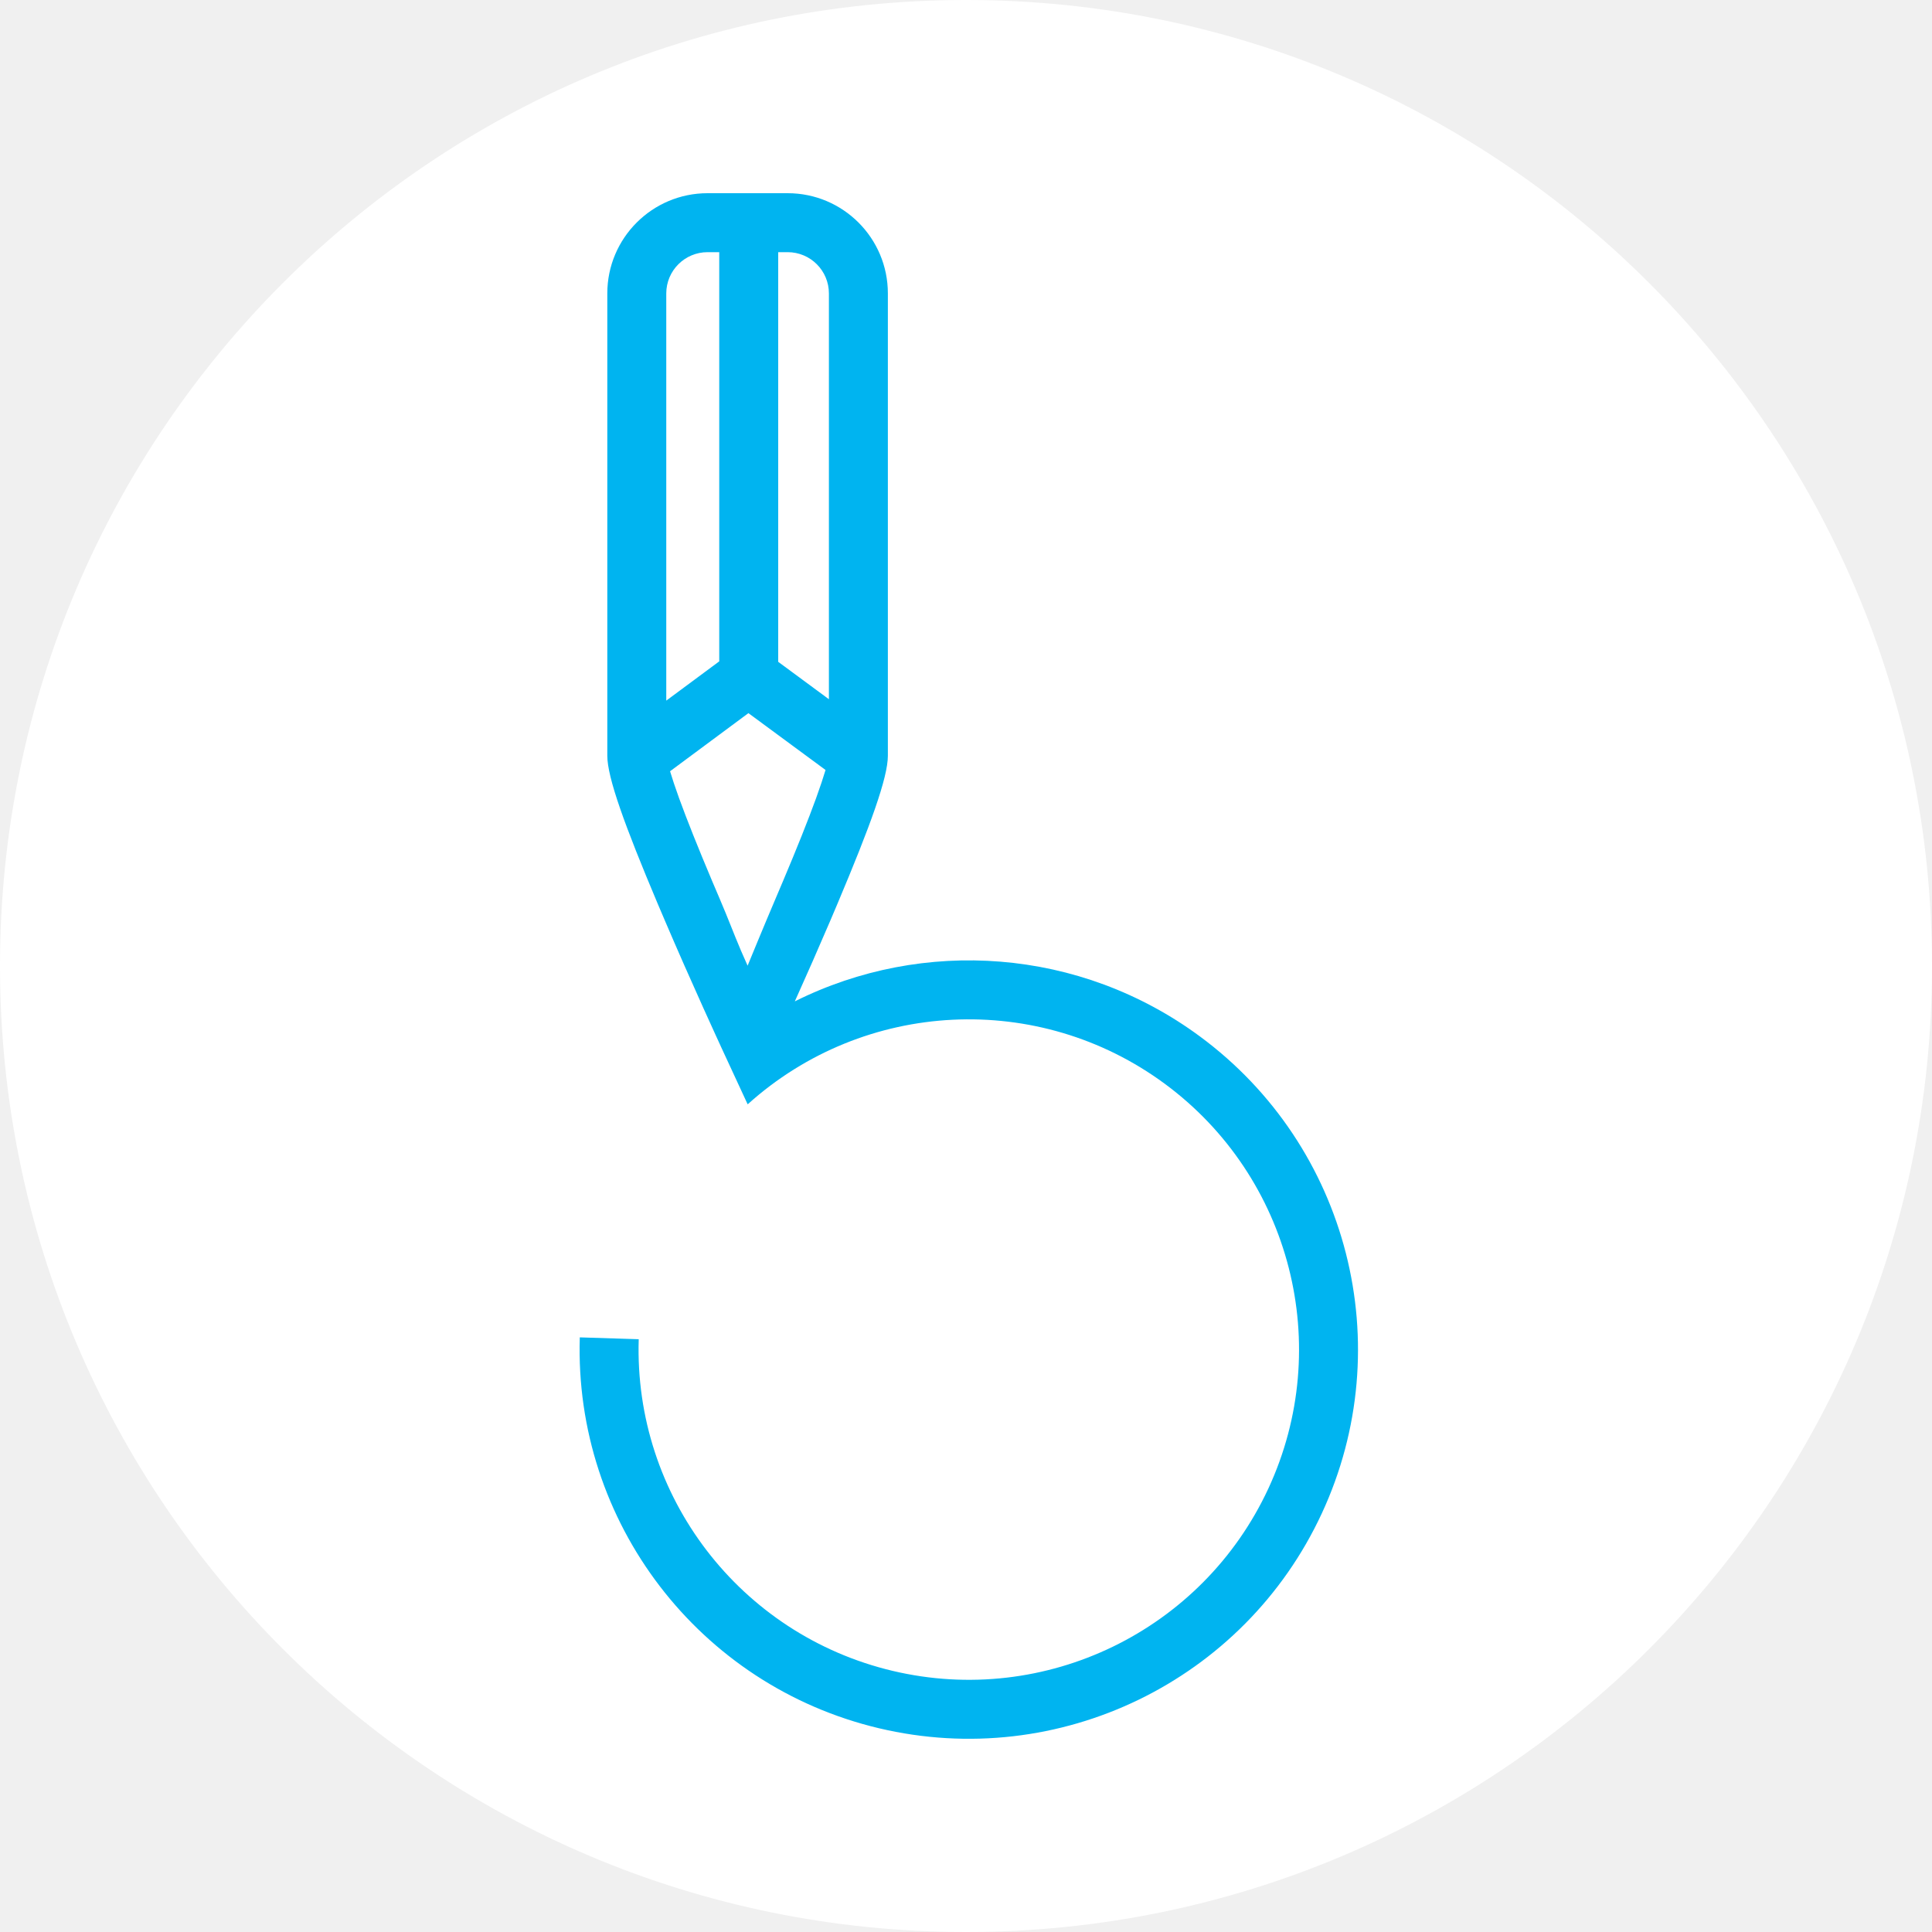
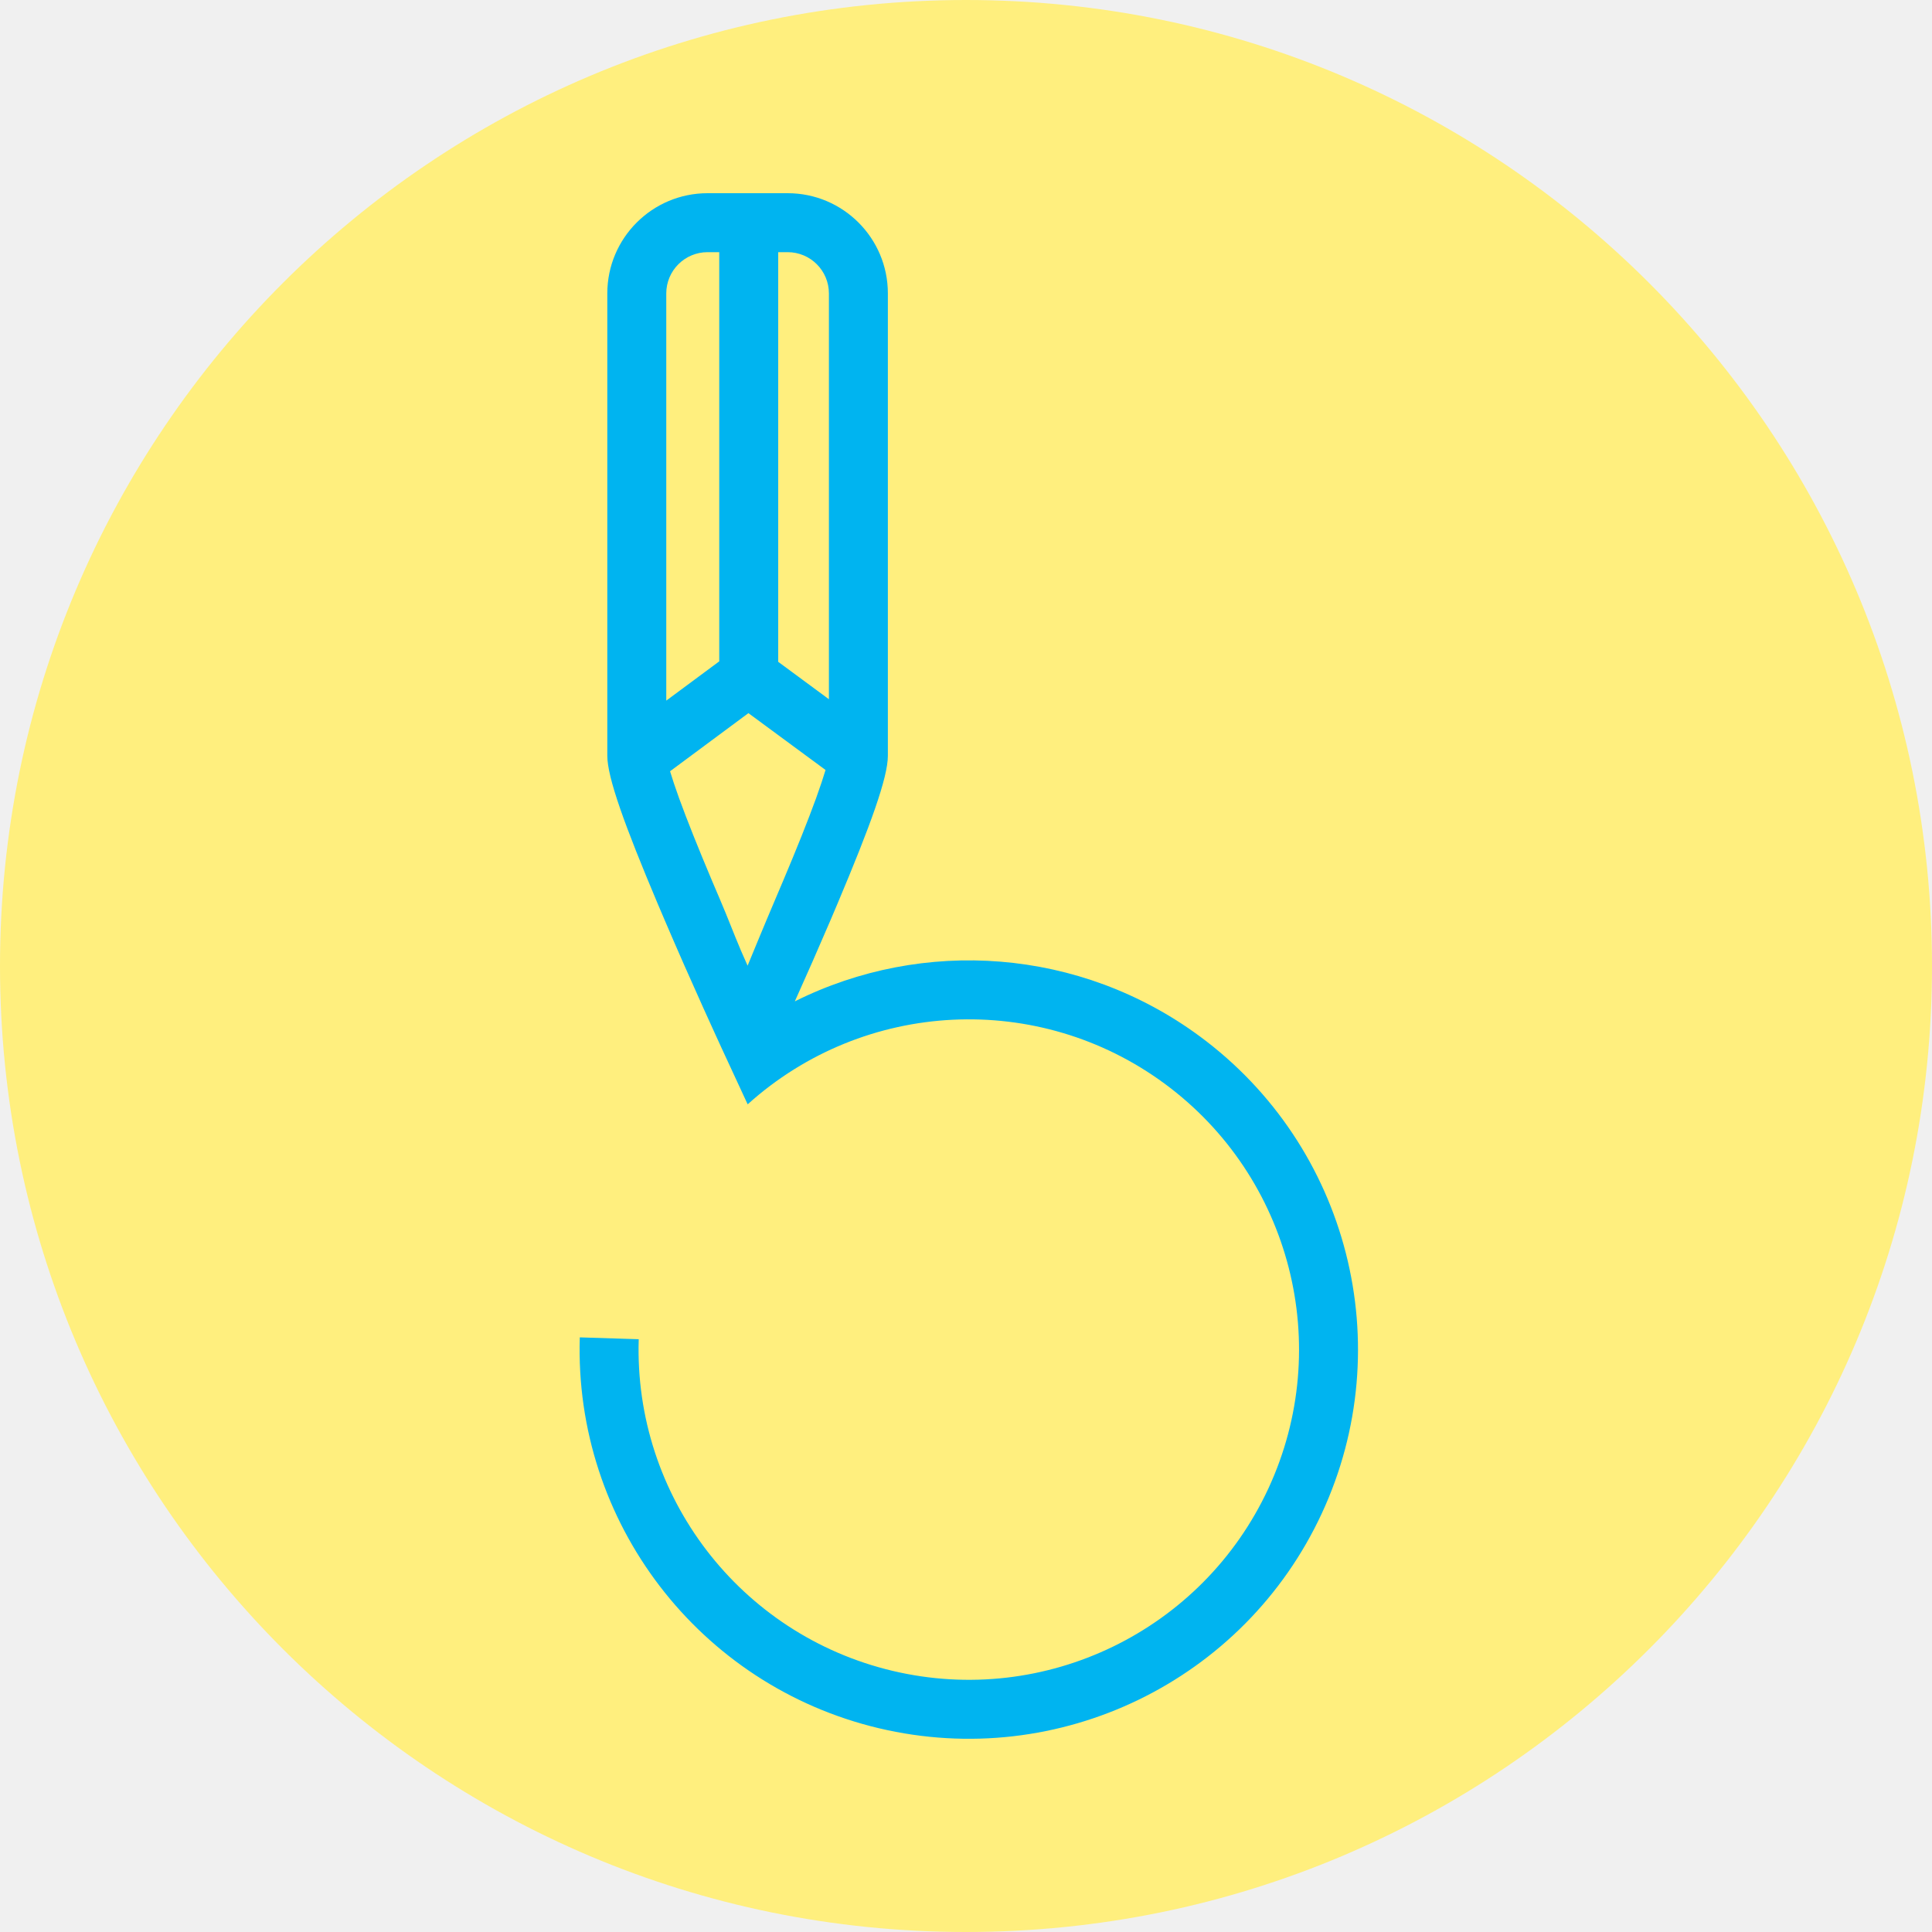
<svg xmlns="http://www.w3.org/2000/svg" width="50px" height="50px" viewBox="0 0 50 50" version="1.1">
  <defs />
  <g id="logo" stroke="none" stroke-width="1" fill="none" fill-rule="evenodd">
    <g>
-       <circle id="Oval" fill="#FFFFFF" cx="25" cy="25" r="25" />
+       <circle id="Oval" fill="#ffef7e" cx="25" cy="25" r="25" />
      <path d="M20.57,25.915 C20.882,25.222 21.192,24.518 21.483,23.838 C21.548,23.685 21.612,23.535 21.674,23.388 C22.525,21.371 22.978,20.123 22.978,19.559 L22.978,7.594 C22.978,6.162 21.817,5 20.384,5 L18.312,5 C16.879,5 15.717,6.162 15.717,7.594 L15.717,19.559 C15.717,20.123 16.17,21.371 17.021,23.388 C17.083,23.535 17.147,23.685 17.213,23.838 C17.528,24.575 17.866,25.341 18.204,26.09 C18.322,26.353 18.432,26.594 18.531,26.81 C18.565,26.885 18.596,26.952 18.623,27.01 C18.638,27.045 18.649,27.068 18.655,27.081 L19.348,28.577 L19.35,28.573 C19.35,28.577 19.351,28.579 19.351,28.579 C22.367,25.86 26.88,25.639 30.147,28.05 C33.414,30.462 34.534,34.839 32.825,38.523 C31.116,42.206 27.052,44.179 23.101,43.242 C19.149,42.305 16.403,38.718 16.53,34.659 L15.005,34.611 C14.855,39.395 18.092,43.623 22.748,44.727 C27.405,45.831 32.196,43.506 34.209,39.165 C36.223,34.823 34.904,29.664 31.053,26.822 C27.949,24.531 23.89,24.257 20.57,25.915 L20.57,25.915 Z M17.341,19.96 C17.397,20.146 17.476,20.385 17.576,20.661 C17.784,21.233 18.074,21.957 18.427,22.794 C18.488,22.939 18.551,23.087 18.616,23.237 C18.867,23.824 18.972,24.123 19.178,24.606 L19.348,24.992 C19.348,24.992 19.769,23.965 20.08,23.237 C20.144,23.087 20.207,22.939 20.268,22.794 C20.622,21.957 20.911,21.233 21.119,20.661 C21.225,20.369 21.308,20.117 21.365,19.927 L19.369,18.456 L17.341,19.96 Z M17.243,18.132 L17.243,7.594 C17.243,7.004 17.722,6.526 18.312,6.526 L18.614,6.526 L18.614,17.116 L17.243,18.132 Z M20.14,6.526 L20.384,6.526 C20.974,6.526 21.452,7.004 21.452,7.594 L21.452,18.096 L20.14,17.128 L20.14,6.526 Z" fill="#00B4F0" />
    </g>
  </g>
</svg>
